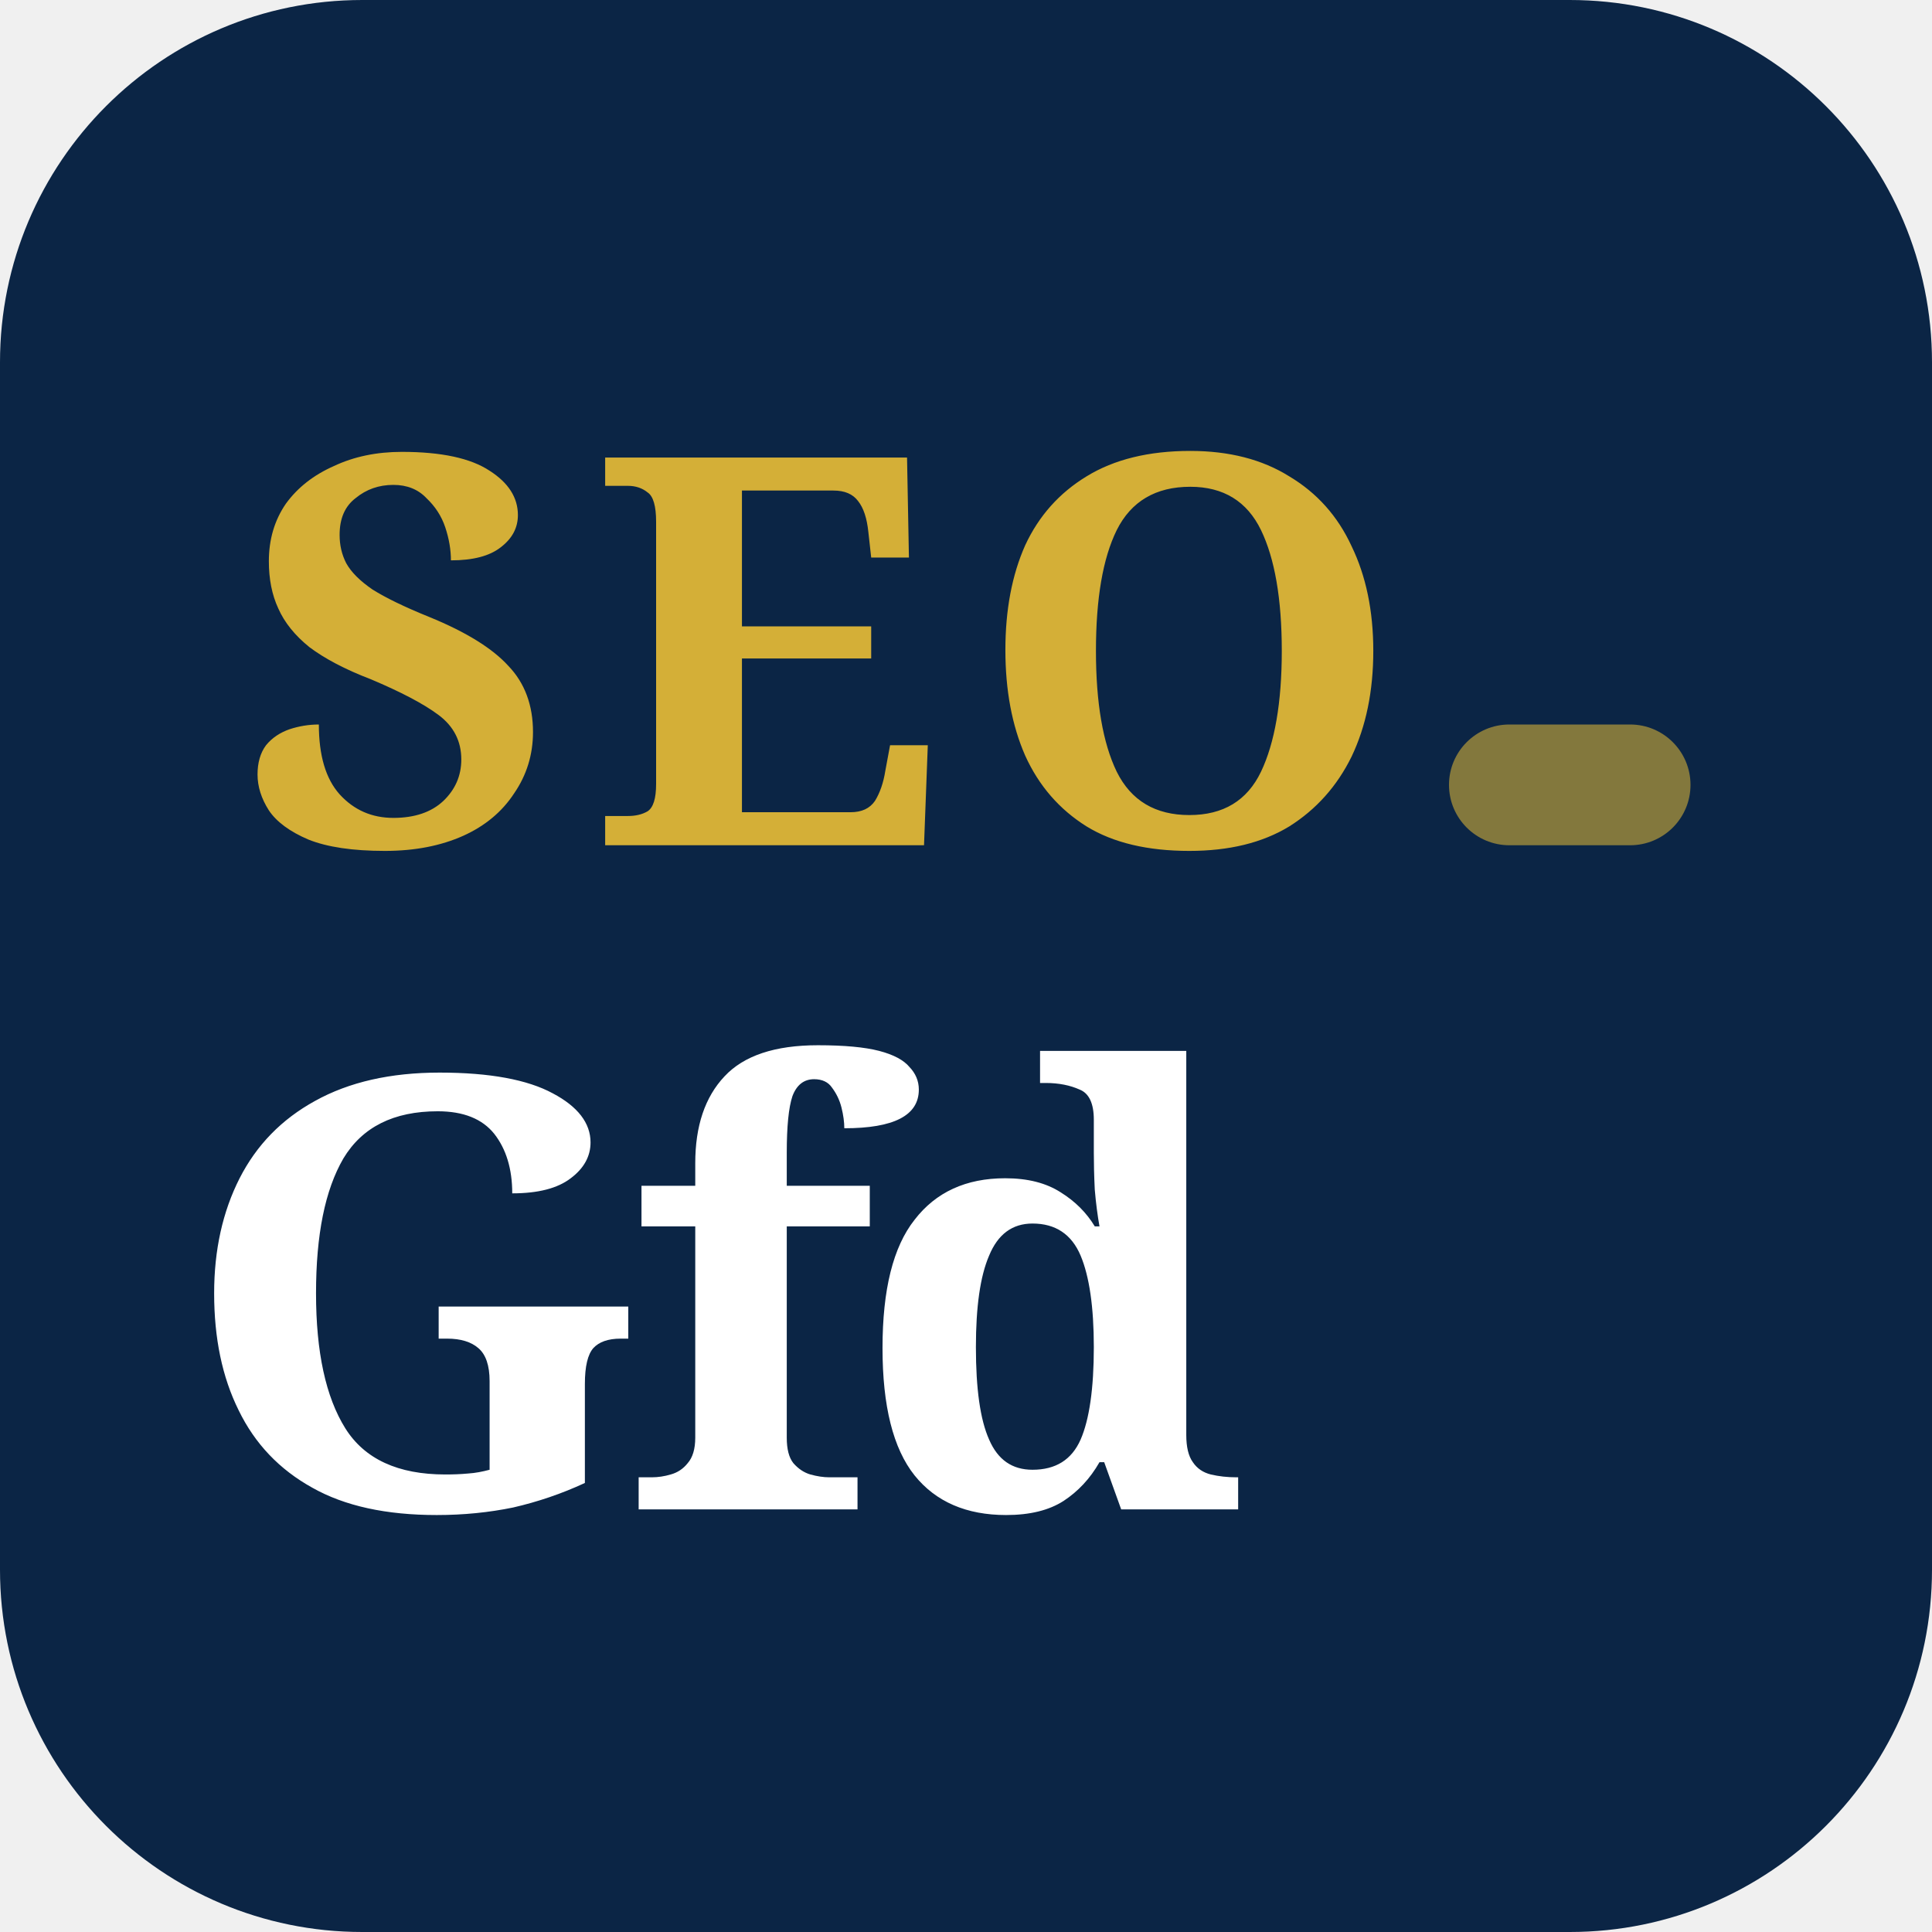
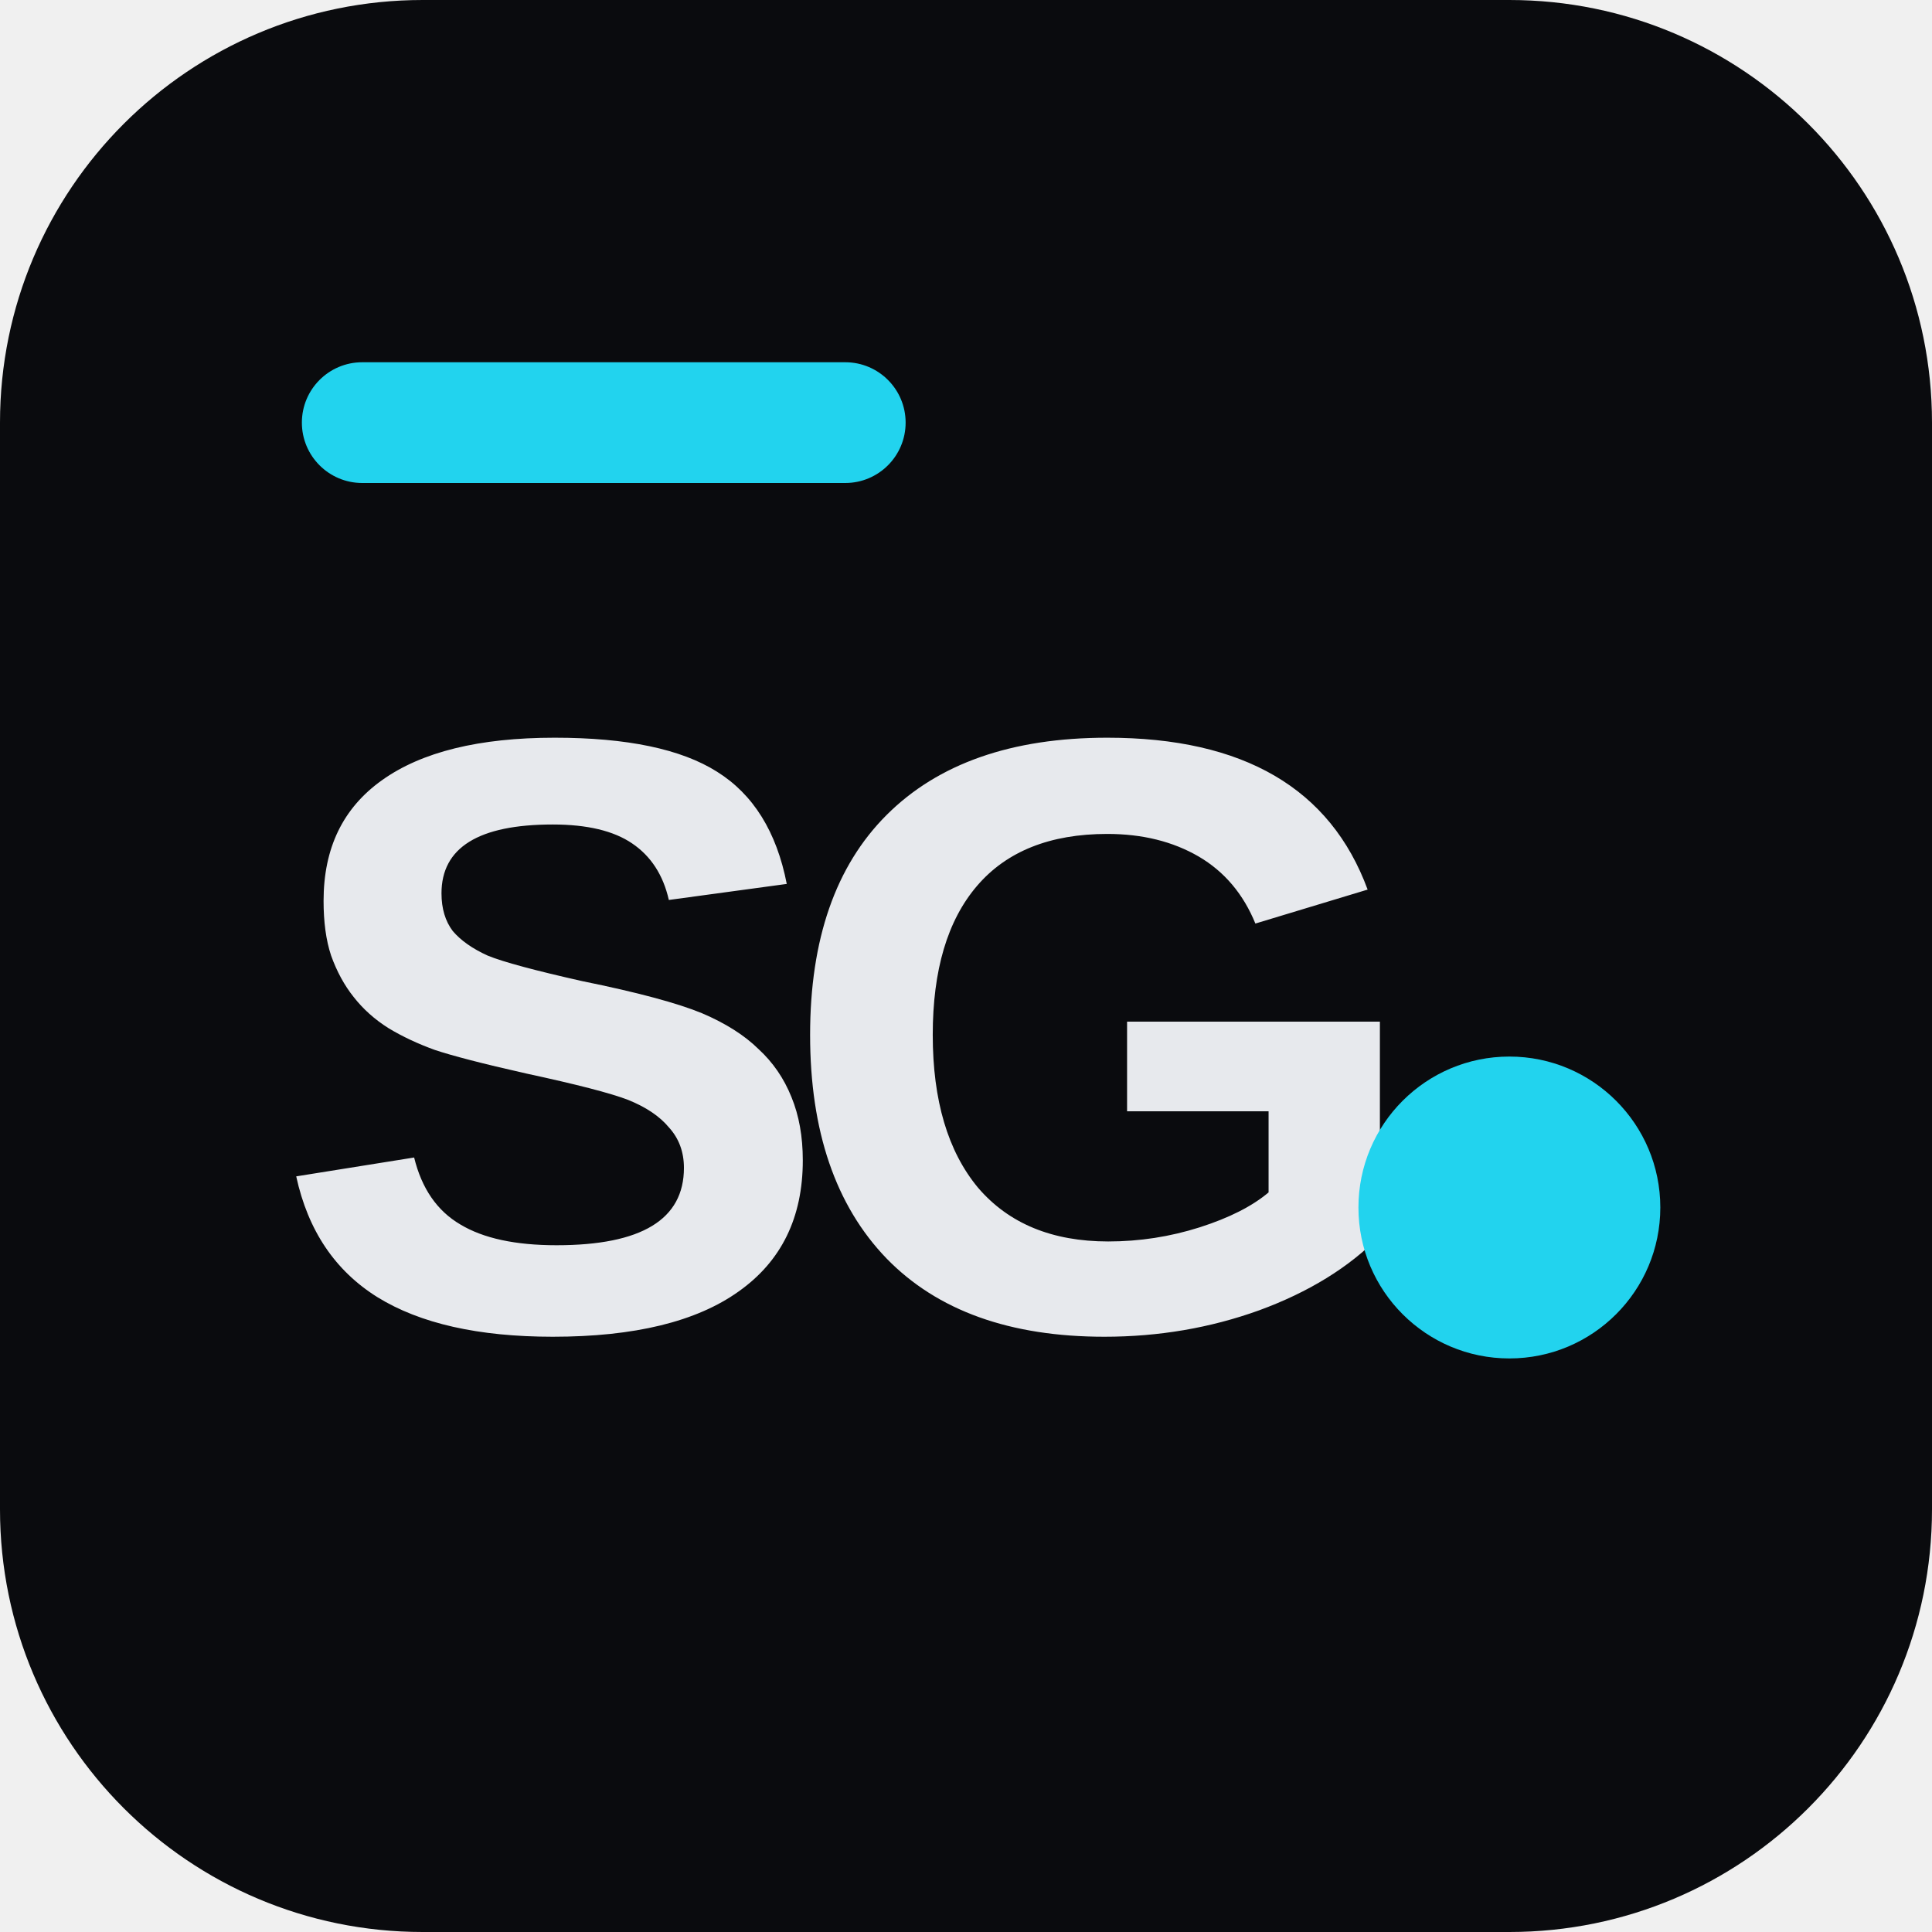
<svg xmlns="http://www.w3.org/2000/svg" viewBox="0 0 32 32">
-   <rect width="32" height="32" rx="6" fill="#0B2545" />
-   <text x="4" y="14" font-family="Georgia, serif" font-size="9" font-weight="700" fill="#D4AF37" letter-spacing="0.5">SEO</text>
-   <text x="3" y="25" font-family="Georgia, serif" font-size="10" font-weight="700" fill="#FFFFFF" letter-spacing="-0.3">Gfd</text>
-   <rect x="24" y="12" width="4" height="2" rx="1" fill="#D4AF37" opacity="0.6" />
+   <rect width="32" height="32" rx="7" fill="#0A0B0E" />
+   <rect x="5" y="6" width="10" height="2" rx="1" fill="#22D3EE" />
+   <text x="4.5" y="22" font-family="'Space Grotesk', Arial, sans-serif" font-size="14" font-weight="700" fill="#E7E9ED" letter-spacing="-1">SG</text>
+   <circle cx="25" cy="20" r="2.5" fill="#22D3EE" />
</svg>
